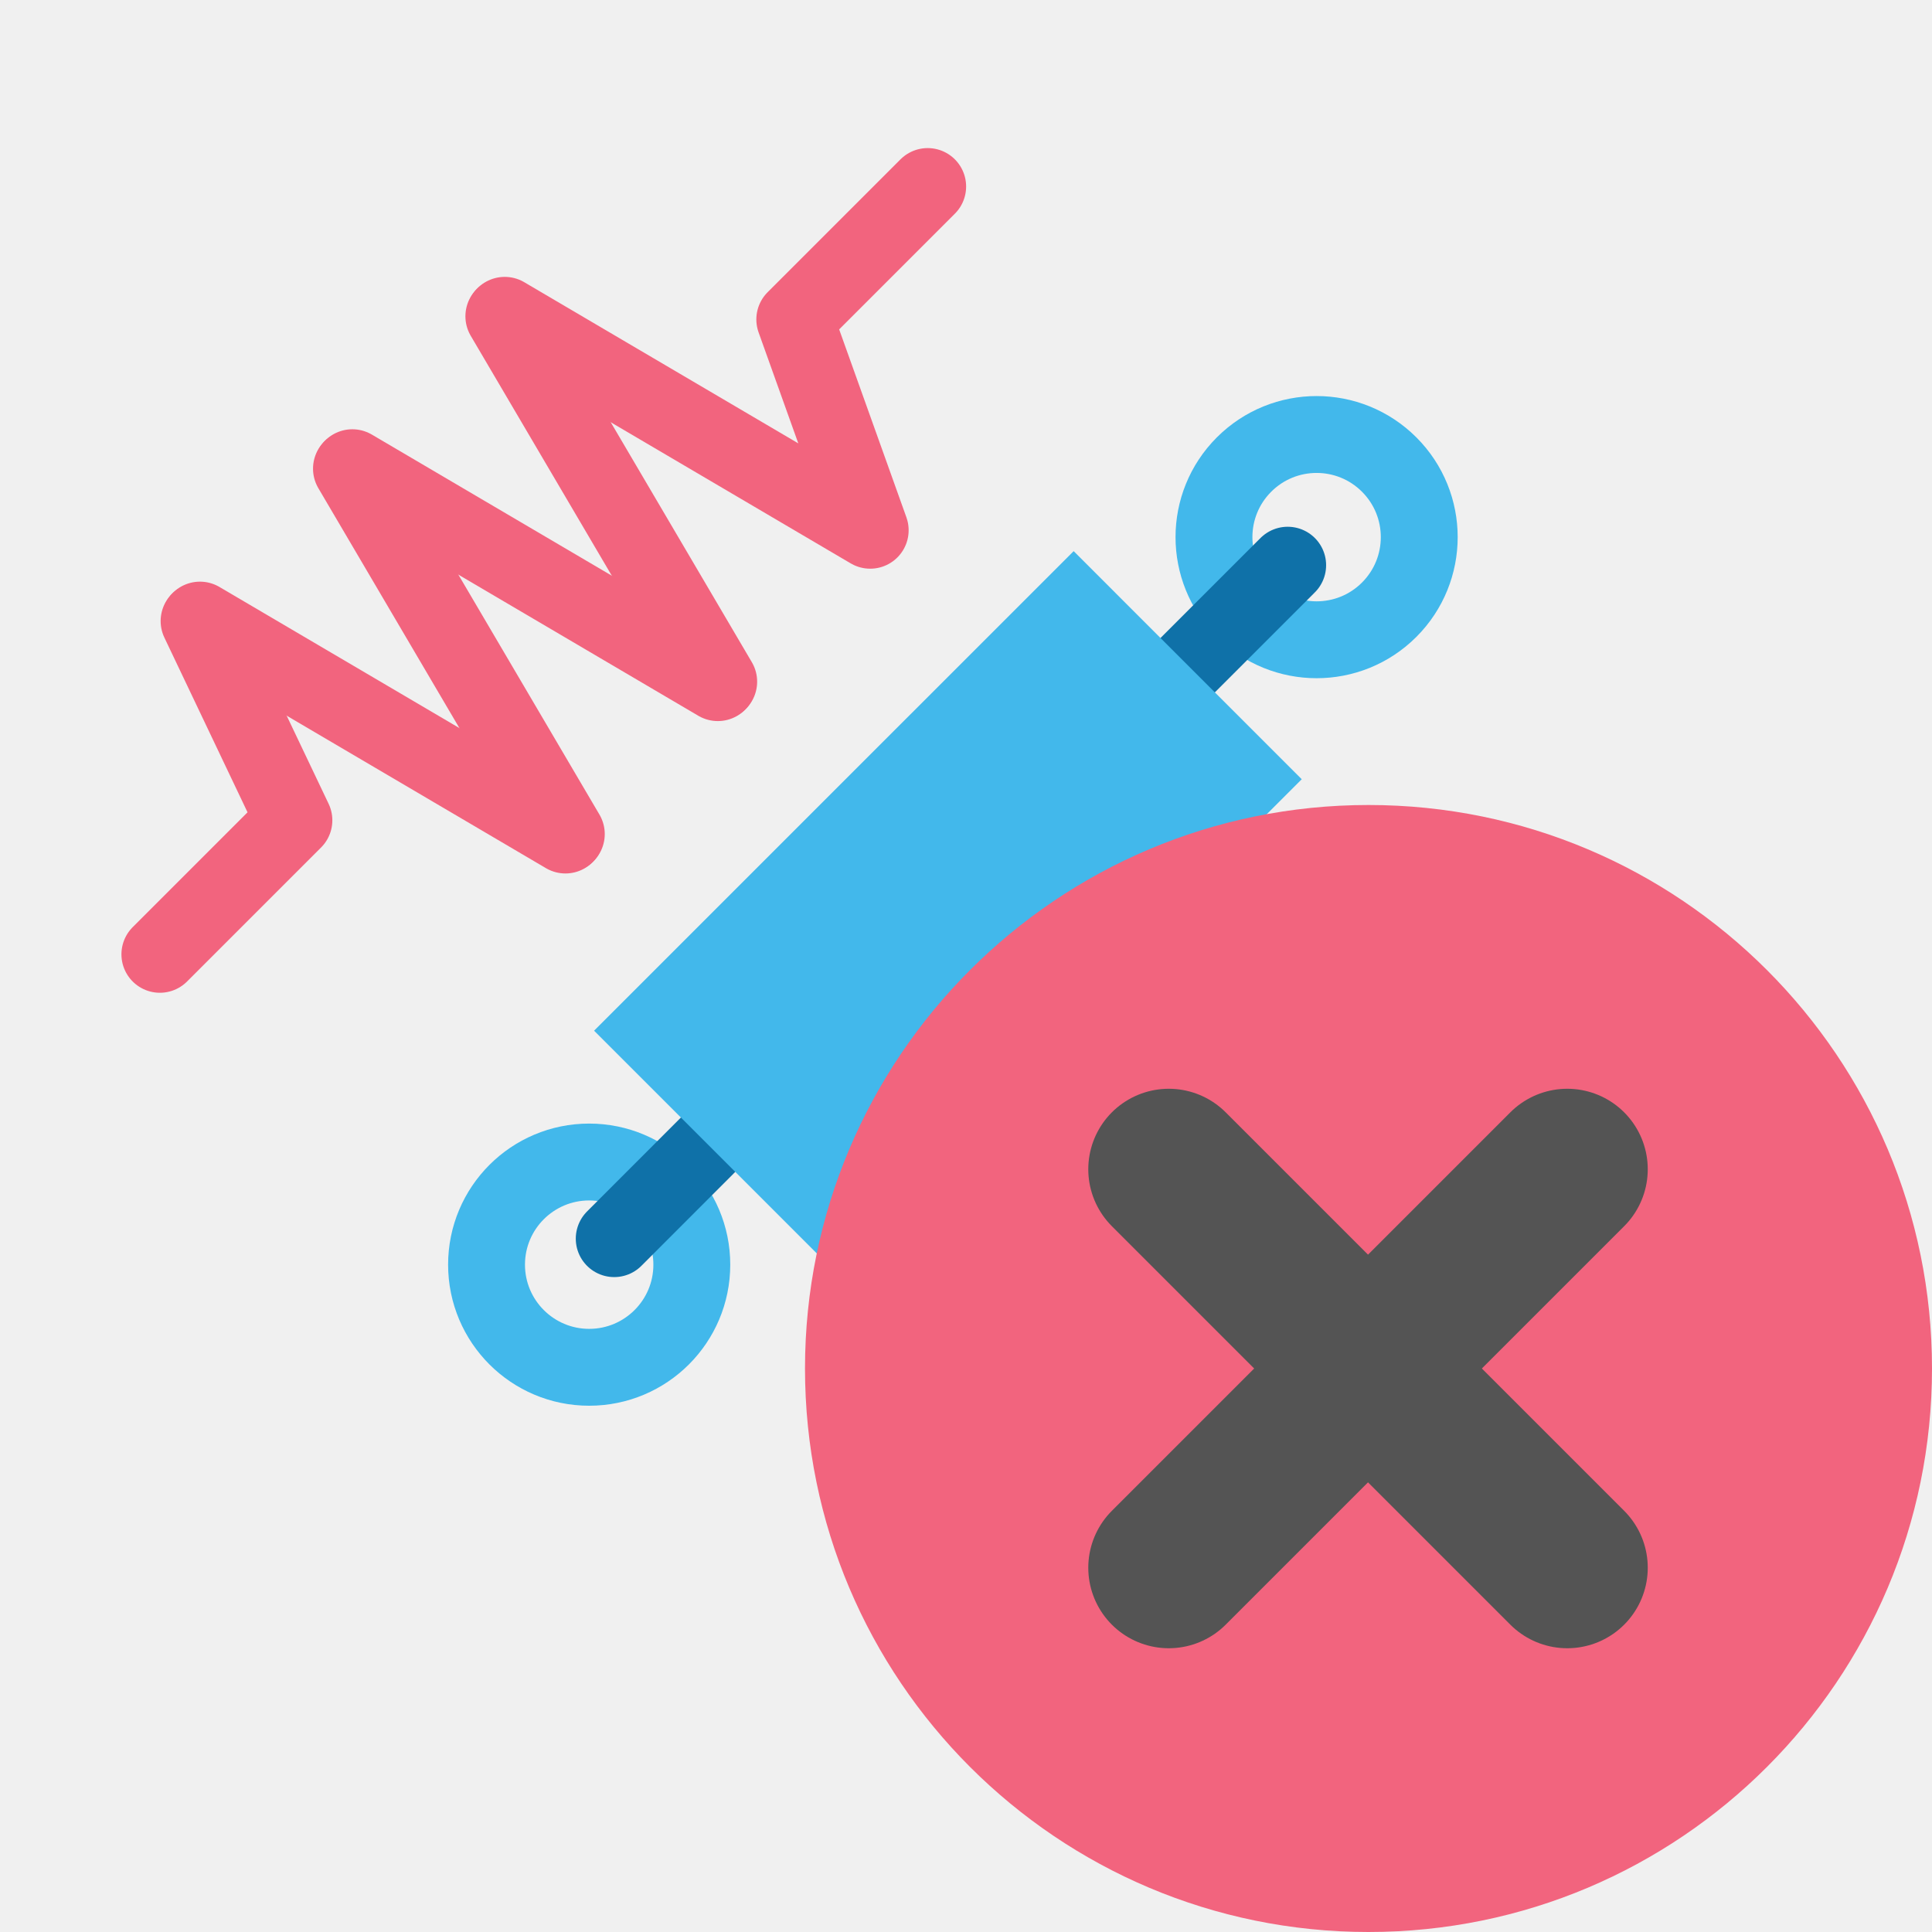
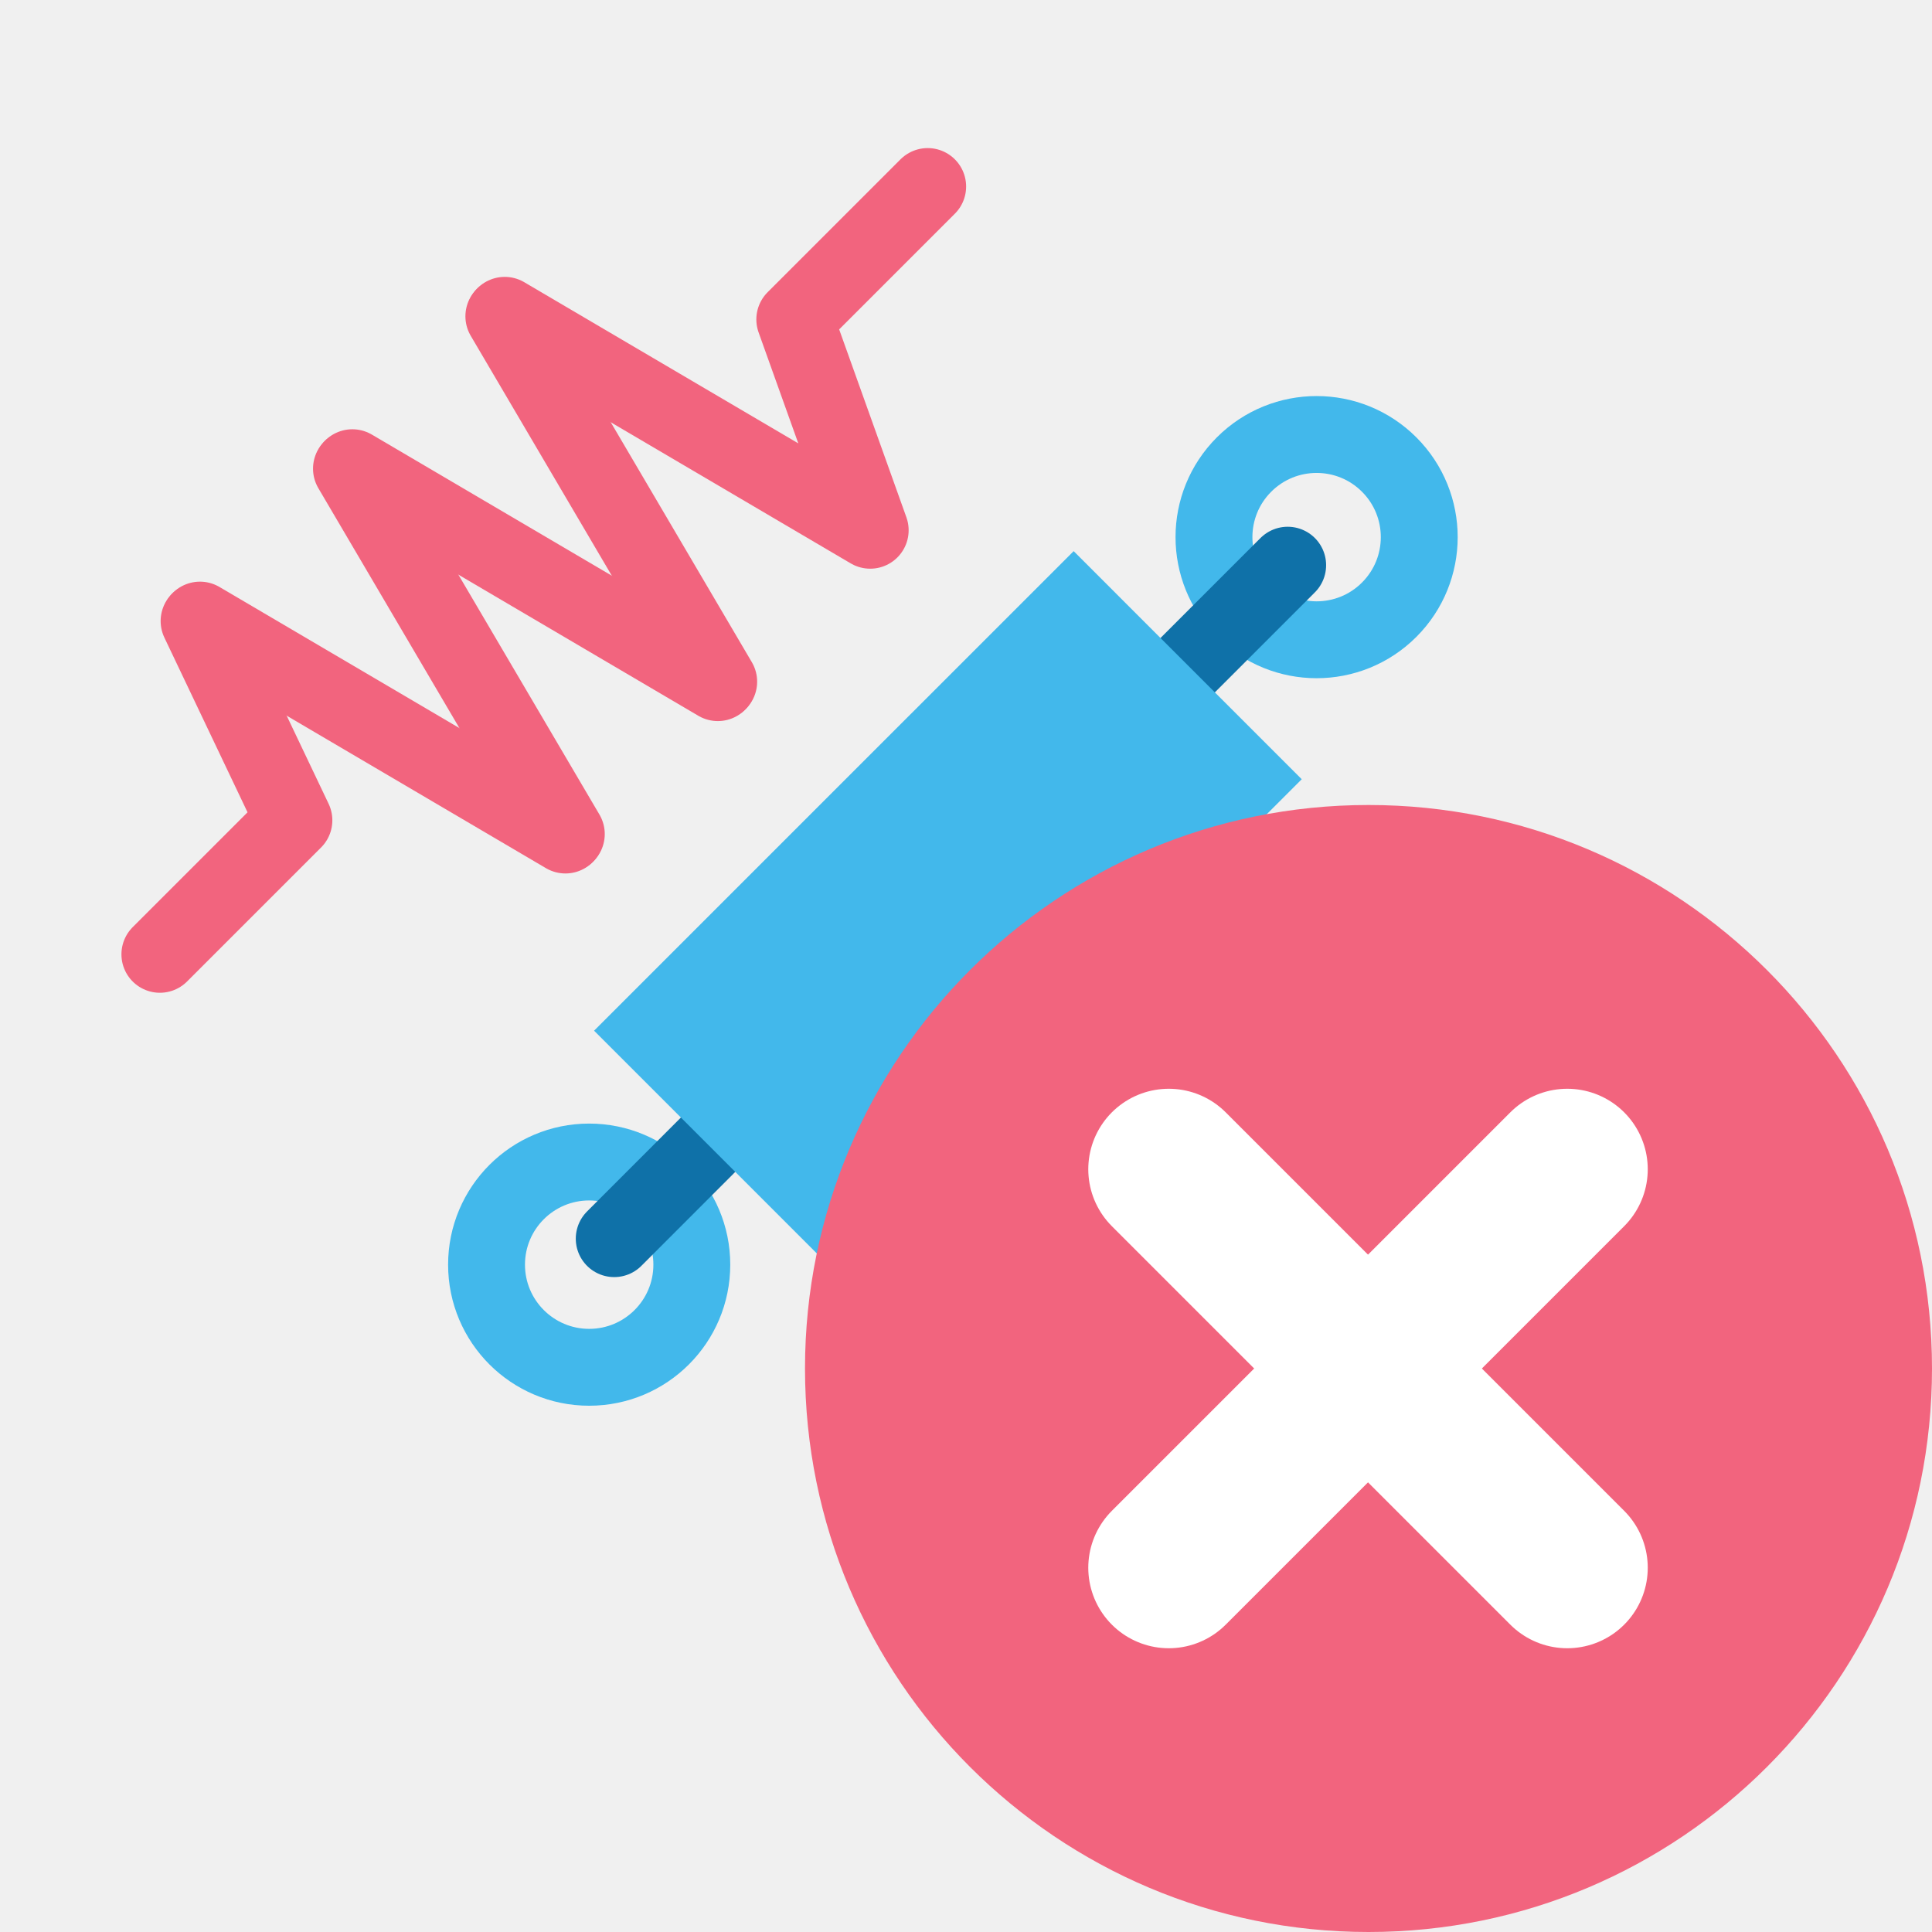
<svg xmlns="http://www.w3.org/2000/svg" id="Слой_1" data-name="Слой 1" viewBox="0 0 24 24" version="1.1">
  <defs id="defs116485">
    <style id="style116483">.cls-1{fill:#8f8f8f;}.cls-2,.cls-3,.cls-4,.cls-7{fill:none;stroke-linecap:round;stroke-linejoin:round;}.cls-2{stroke:#f2647e;}.cls-2,.cls-3,.cls-4{stroke-width:0.955px;}.cls-3{stroke:#42B8EB;}.cls-4{stroke:#0f71a8;}.cls-5{fill:#42B8EB;}.cls-6{fill:#f2647e;}.cls-7{stroke:#545454;stroke-width:2px;}</style>
  </defs>
  <polyline class="cls-2" points="12.524 3.317 10.873 4.968 11.81 7.587 7.27 4.917" id="polyline116491" transform="translate(-1,-1)" />
  <line class="cls-2" x1="8.928" y1="8.468" x2="6.259" y2="3.929" id="line116493" />
  <line class="cls-2" x1="8.917" y1="8.48" x2="4.377" y2="5.81" id="line116495" />
  <line class="cls-2" x1="7.035" y1="10.361" x2="4.366" y2="5.822" id="line116497" />
  <line class="cls-2" x1="7.024" y1="10.373" x2="2.484" y2="7.703" id="line116499" />
  <polyline class="cls-2" points="3.473 8.715 4.651 11.19 2.986 12.855" id="polyline116501" transform="translate(-1,-1)" />
  <path class="cls-3" d="m 17.257,7.574 a 1.275,1.275 0 1 1 0,-1.803 1.275,1.275 0 0 1 0,1.803 z" id="path116503" />
  <circle class="cls-3" cx="7.319" cy="15.71" r="1.275" id="circle116505" />
  <line class="cls-4" x1="15.996" y1="7.021" x2="14.506" y2="8.511" id="line116507" />
  <line class="cls-4" x1="7.63" y1="15.387" x2="9.119" y2="13.897" id="line116509" />
  <rect class="cls-5" x="14.272" y="-4.59" width="4.007" height="8.425" transform="rotate(45.001)" id="rect116511" />
  <circle class="cls-6" cx="17" cy="17" r="7" id="circle116513" />
-   <line class="cls-7" x1="19.469" y1="14.525" x2="14.519" y2="19.475" id="line116515" />
-   <line class="cls-7" x1="19.469" y1="19.475" x2="14.519" y2="14.525" id="line116517" />
+   <line class="cls-7" x1="19.469" y1="14.525" x2="14.519" y2="19.475" id="line116515" style="stroke:#ffffff;stroke-opacity:1" />
+   <line class="cls-7" x1="19.469" y1="19.475" x2="14.519" y2="14.525" id="line116517" style="stroke:#ffffff;stroke-opacity:1" />
</svg>
